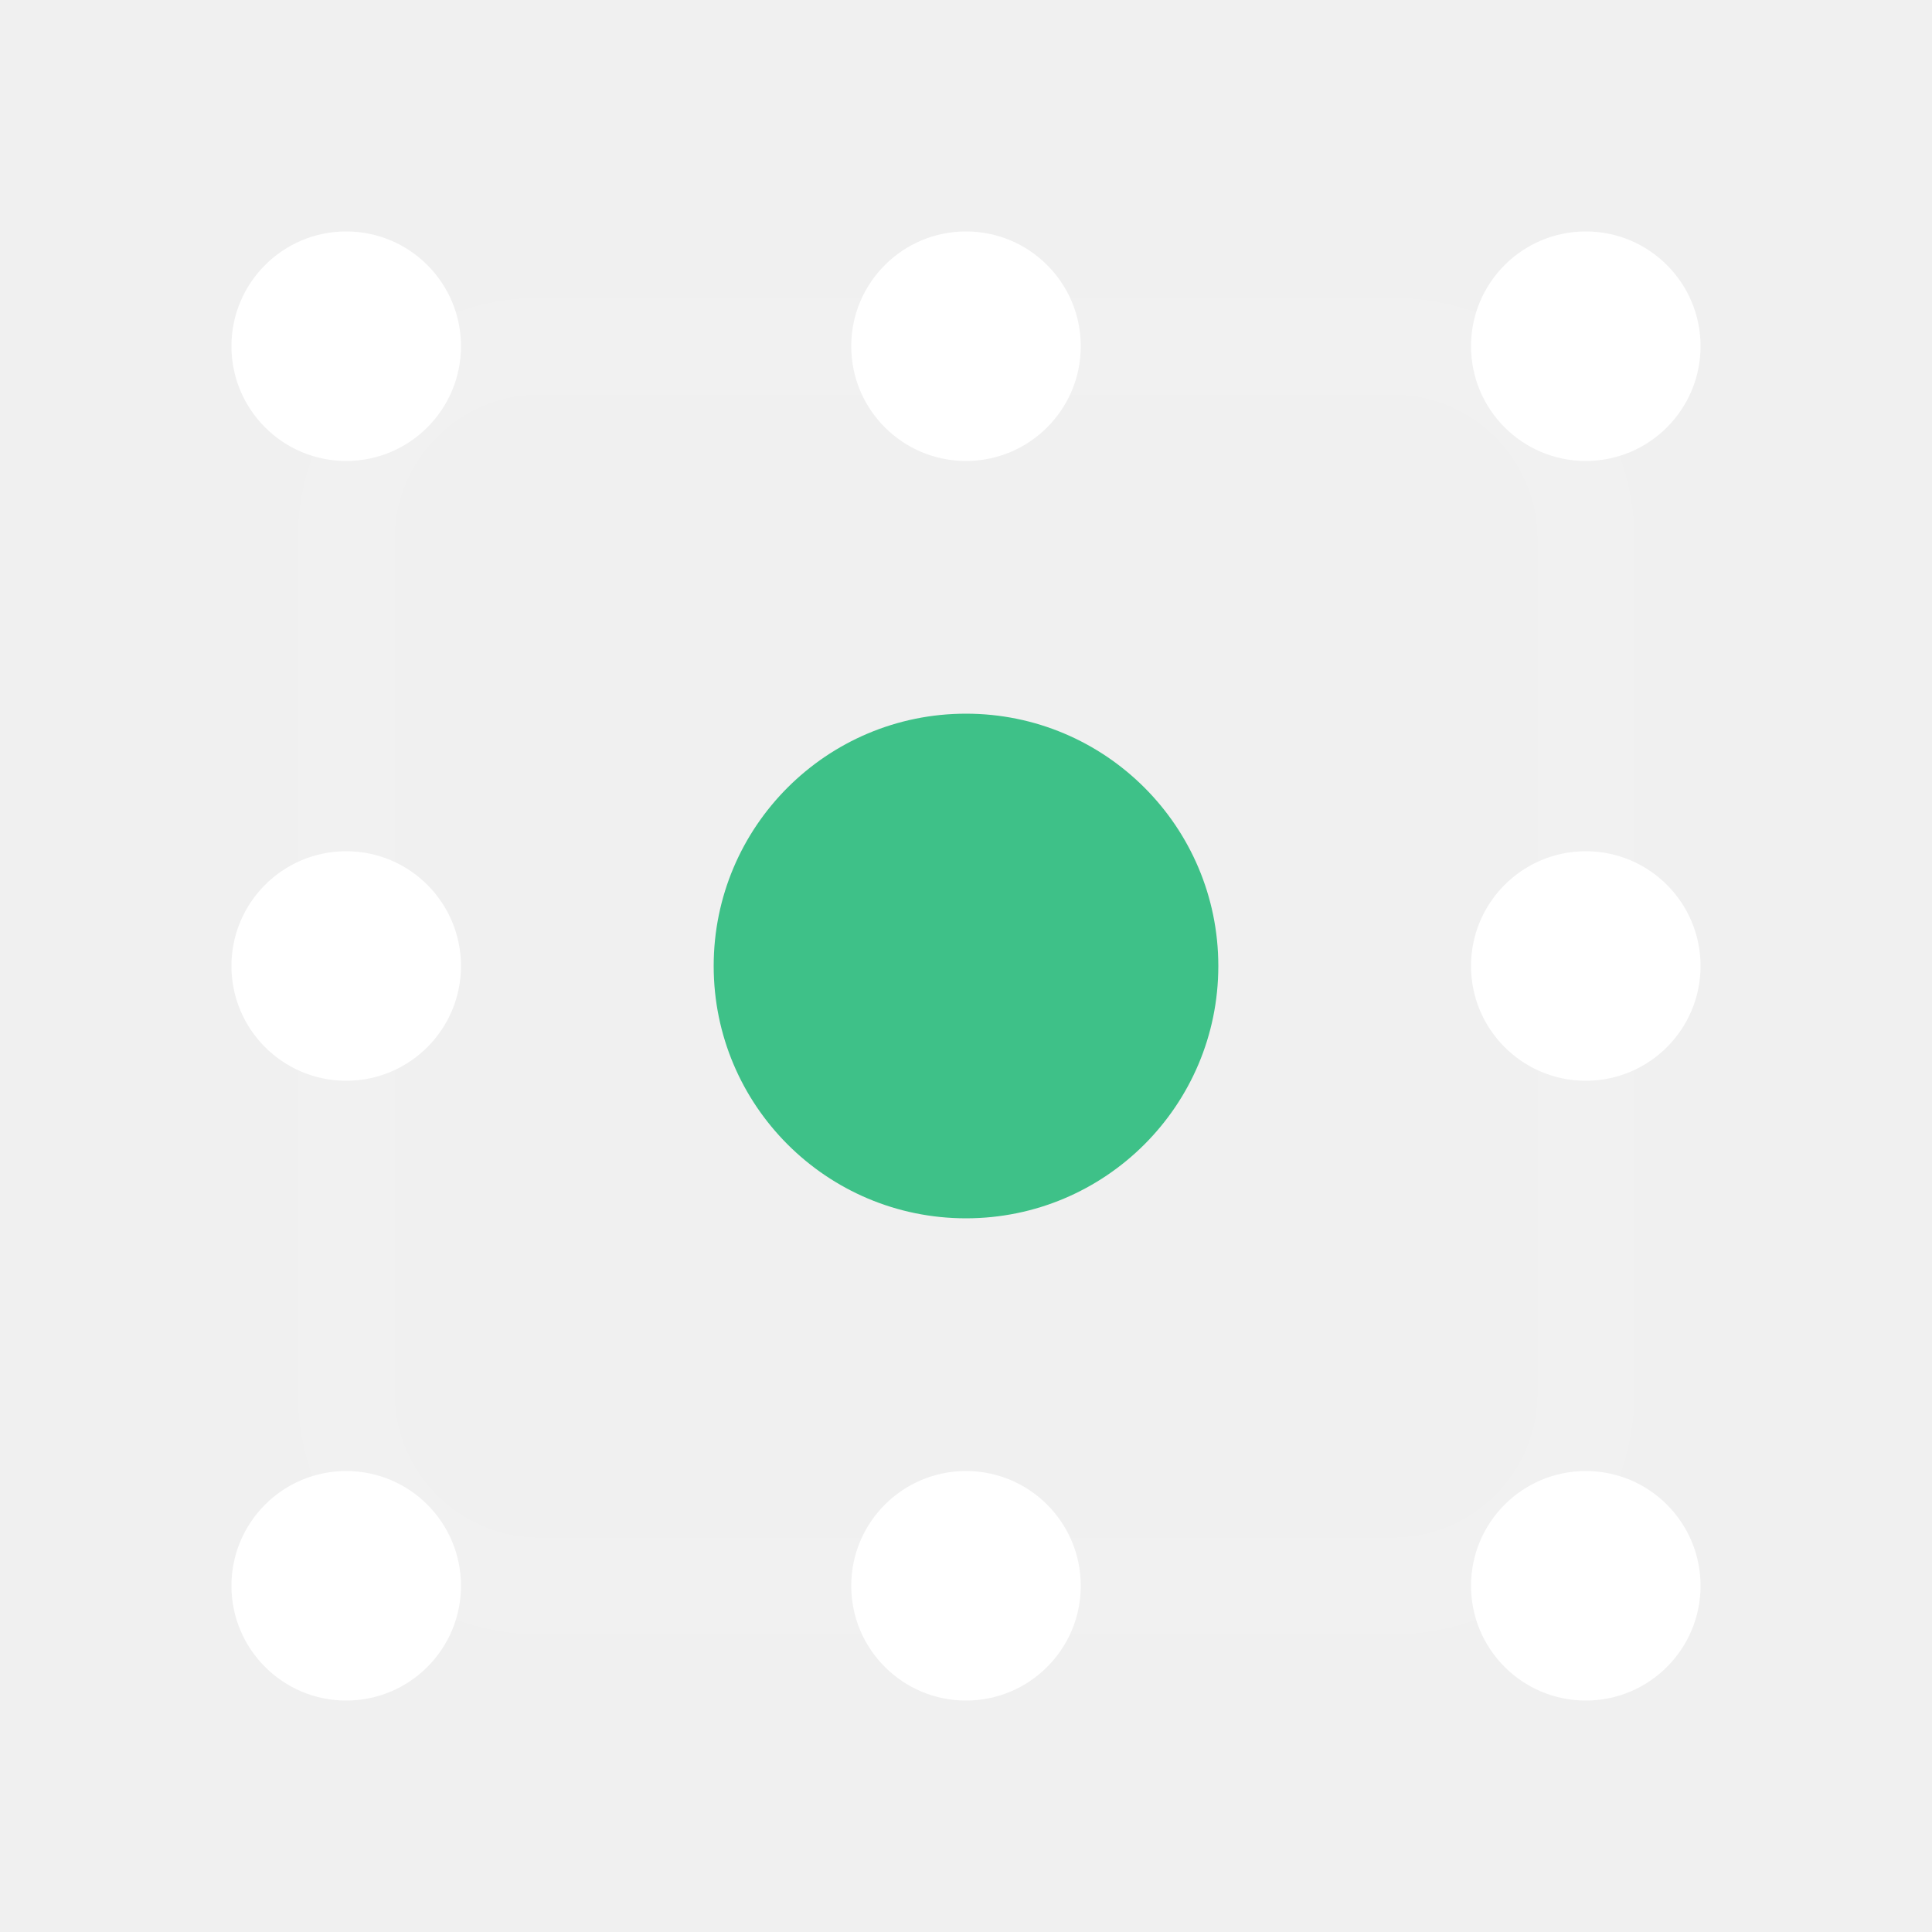
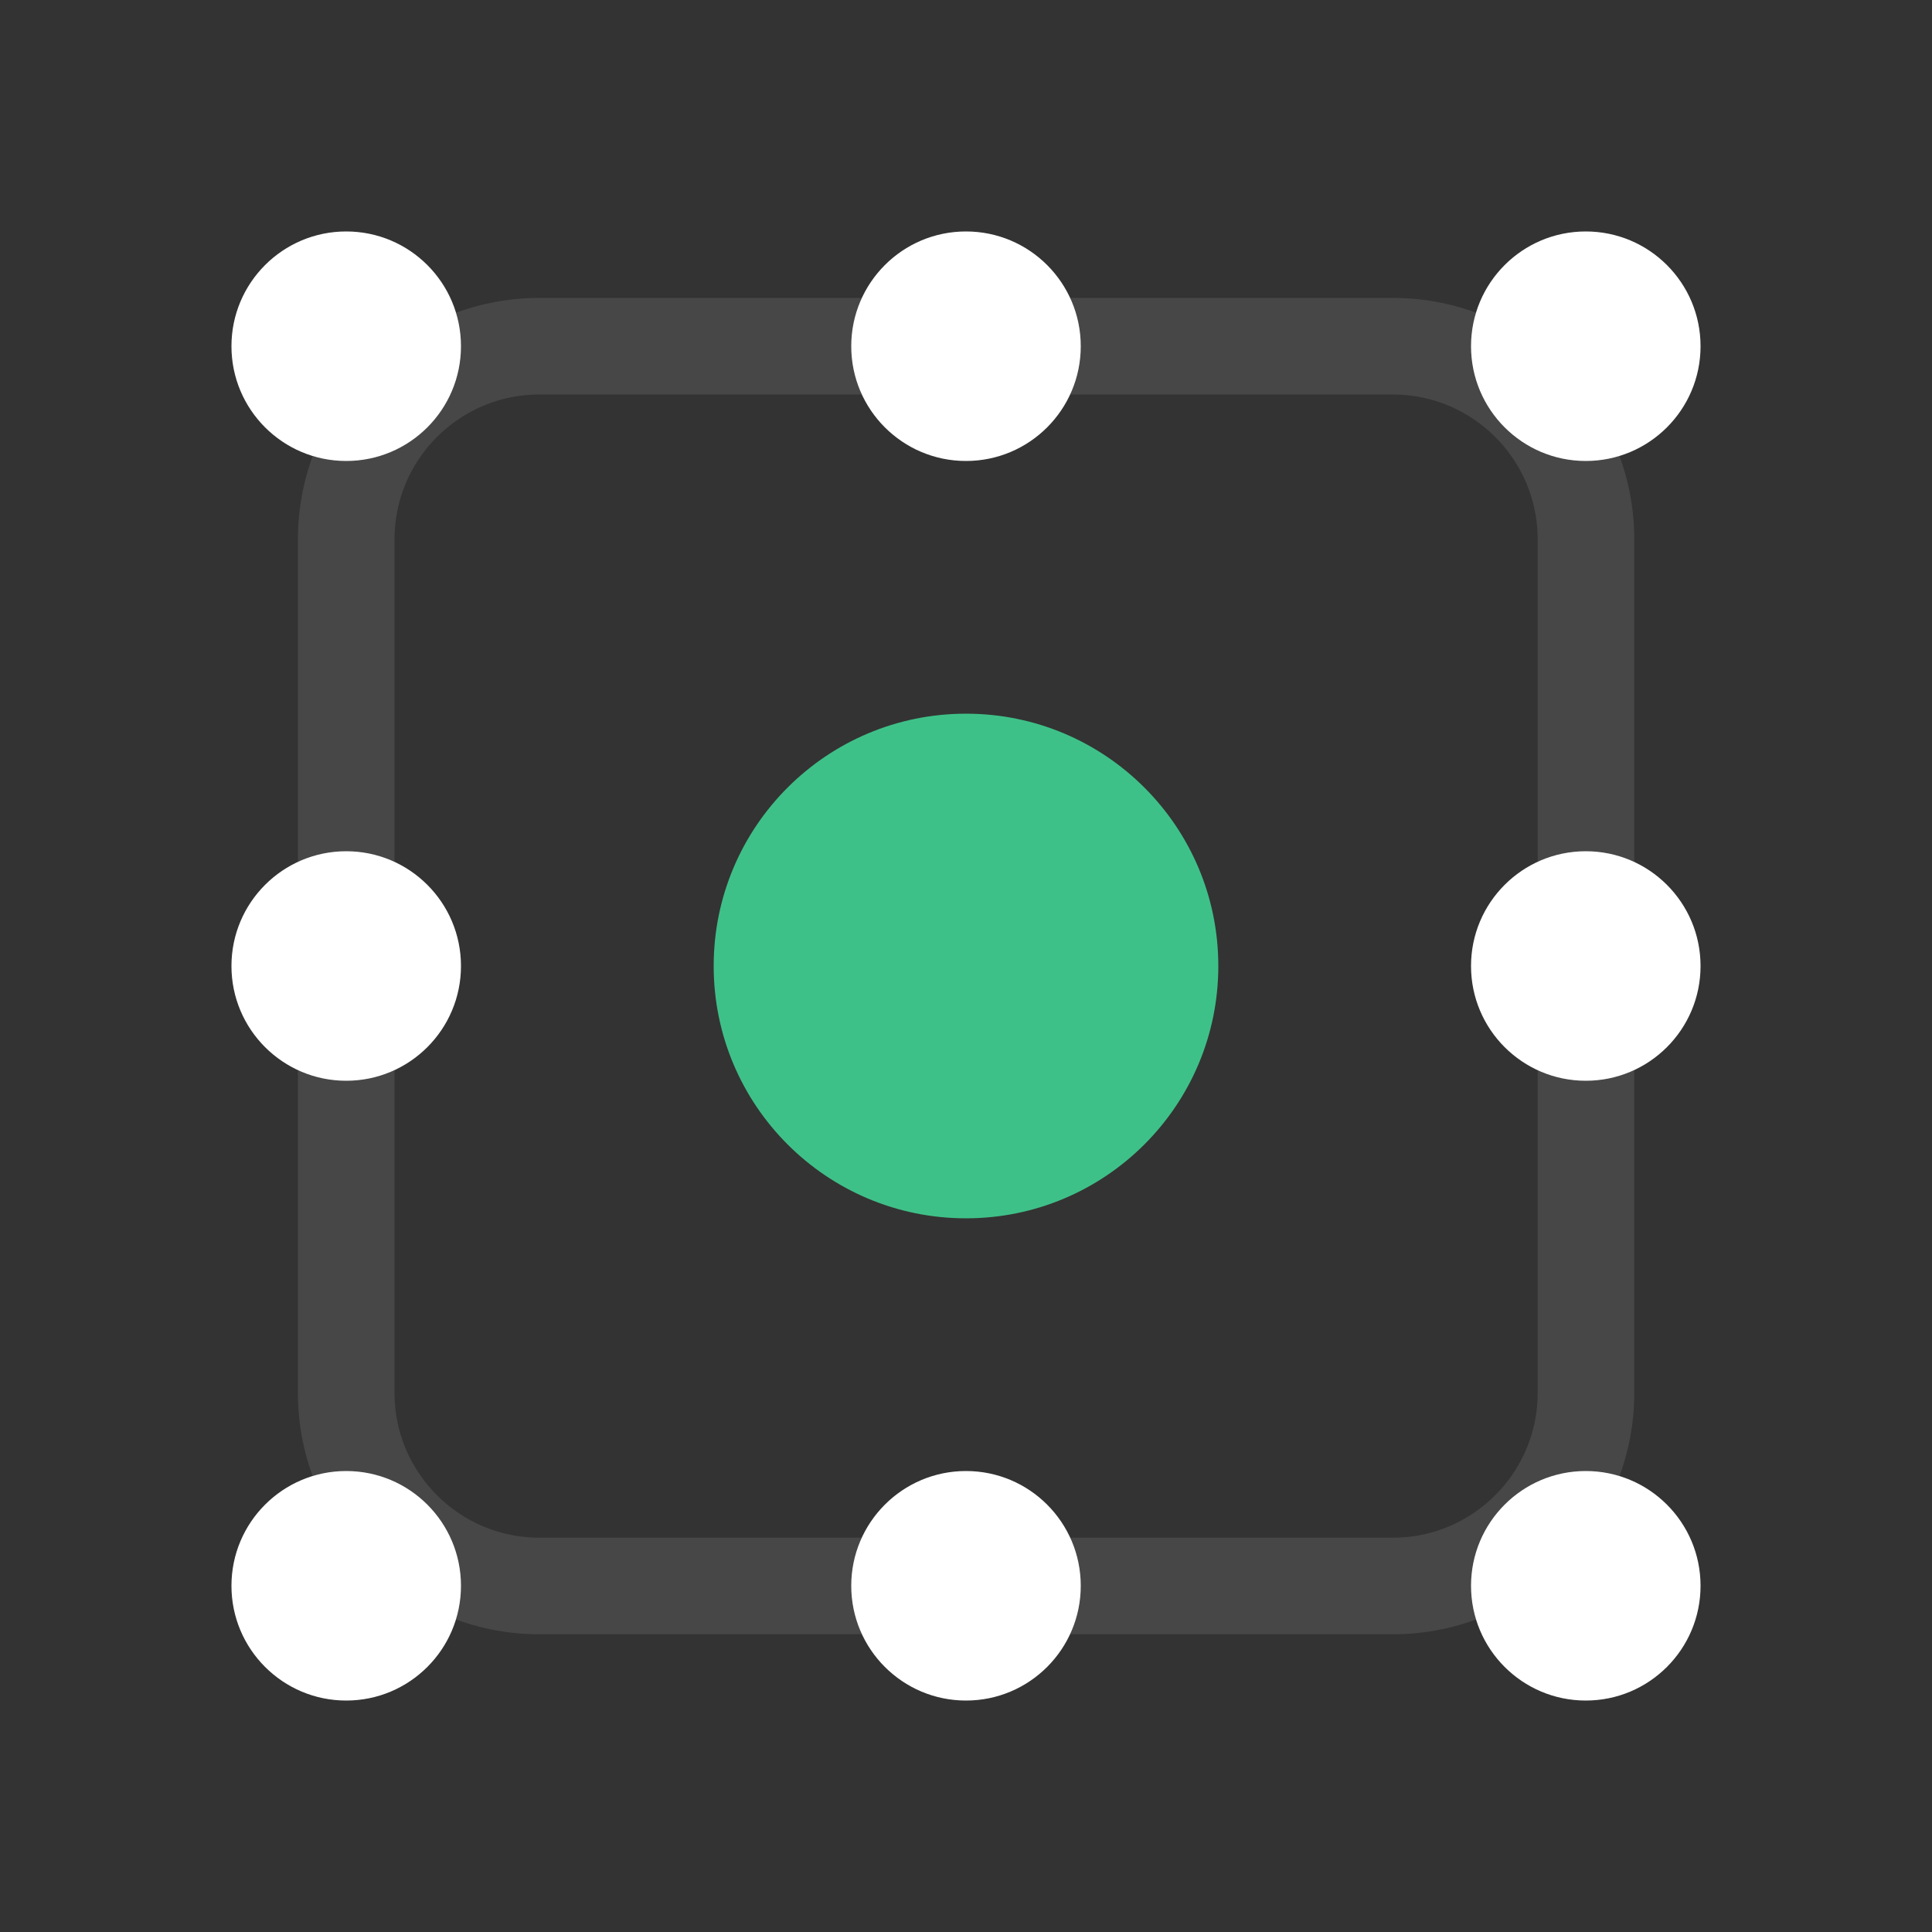
<svg xmlns="http://www.w3.org/2000/svg" width="100" height="100" viewBox="0 0 100 100">
+   <g id="BG">
+     <rect x="-8505.78" y="-8334.64" width="16138.57" height="16138.57" fill="#333" />
+   </g>
  <g id="main">
    <rect x="17.92" y="17.92" width="64.17" height="64.17" rx="10" fill="none" stroke="#fff" stroke-linecap="round" stroke-linejoin="round" stroke-width="5" opacity="0.1" />
    <circle cx="82.08" cy="17.92" r="5.94" fill="#fff" />
    <circle cx="82.08" cy="82.08" r="5.94" fill="#fff" />
    <circle cx="17.92" cy="82.08" r="5.94" fill="#fff" />
    <circle cx="17.92" cy="50" r="5.94" fill="#fff" />
    <circle cx="82.08" cy="50" r="5.94" fill="#fff" />
    <circle cx="17.92" cy="17.92" r="5.94" fill="#fff" />
    <circle cx="50" cy="82.08" r="5.94" fill="#fff" />
    <circle cx="50" cy="17.92" r="5.94" fill="#fff" />
  </g>
  <g id="accent">
    <circle cx="50" cy="50" r="13.06" fill="#3ec188" />
  </g>
</svg>
